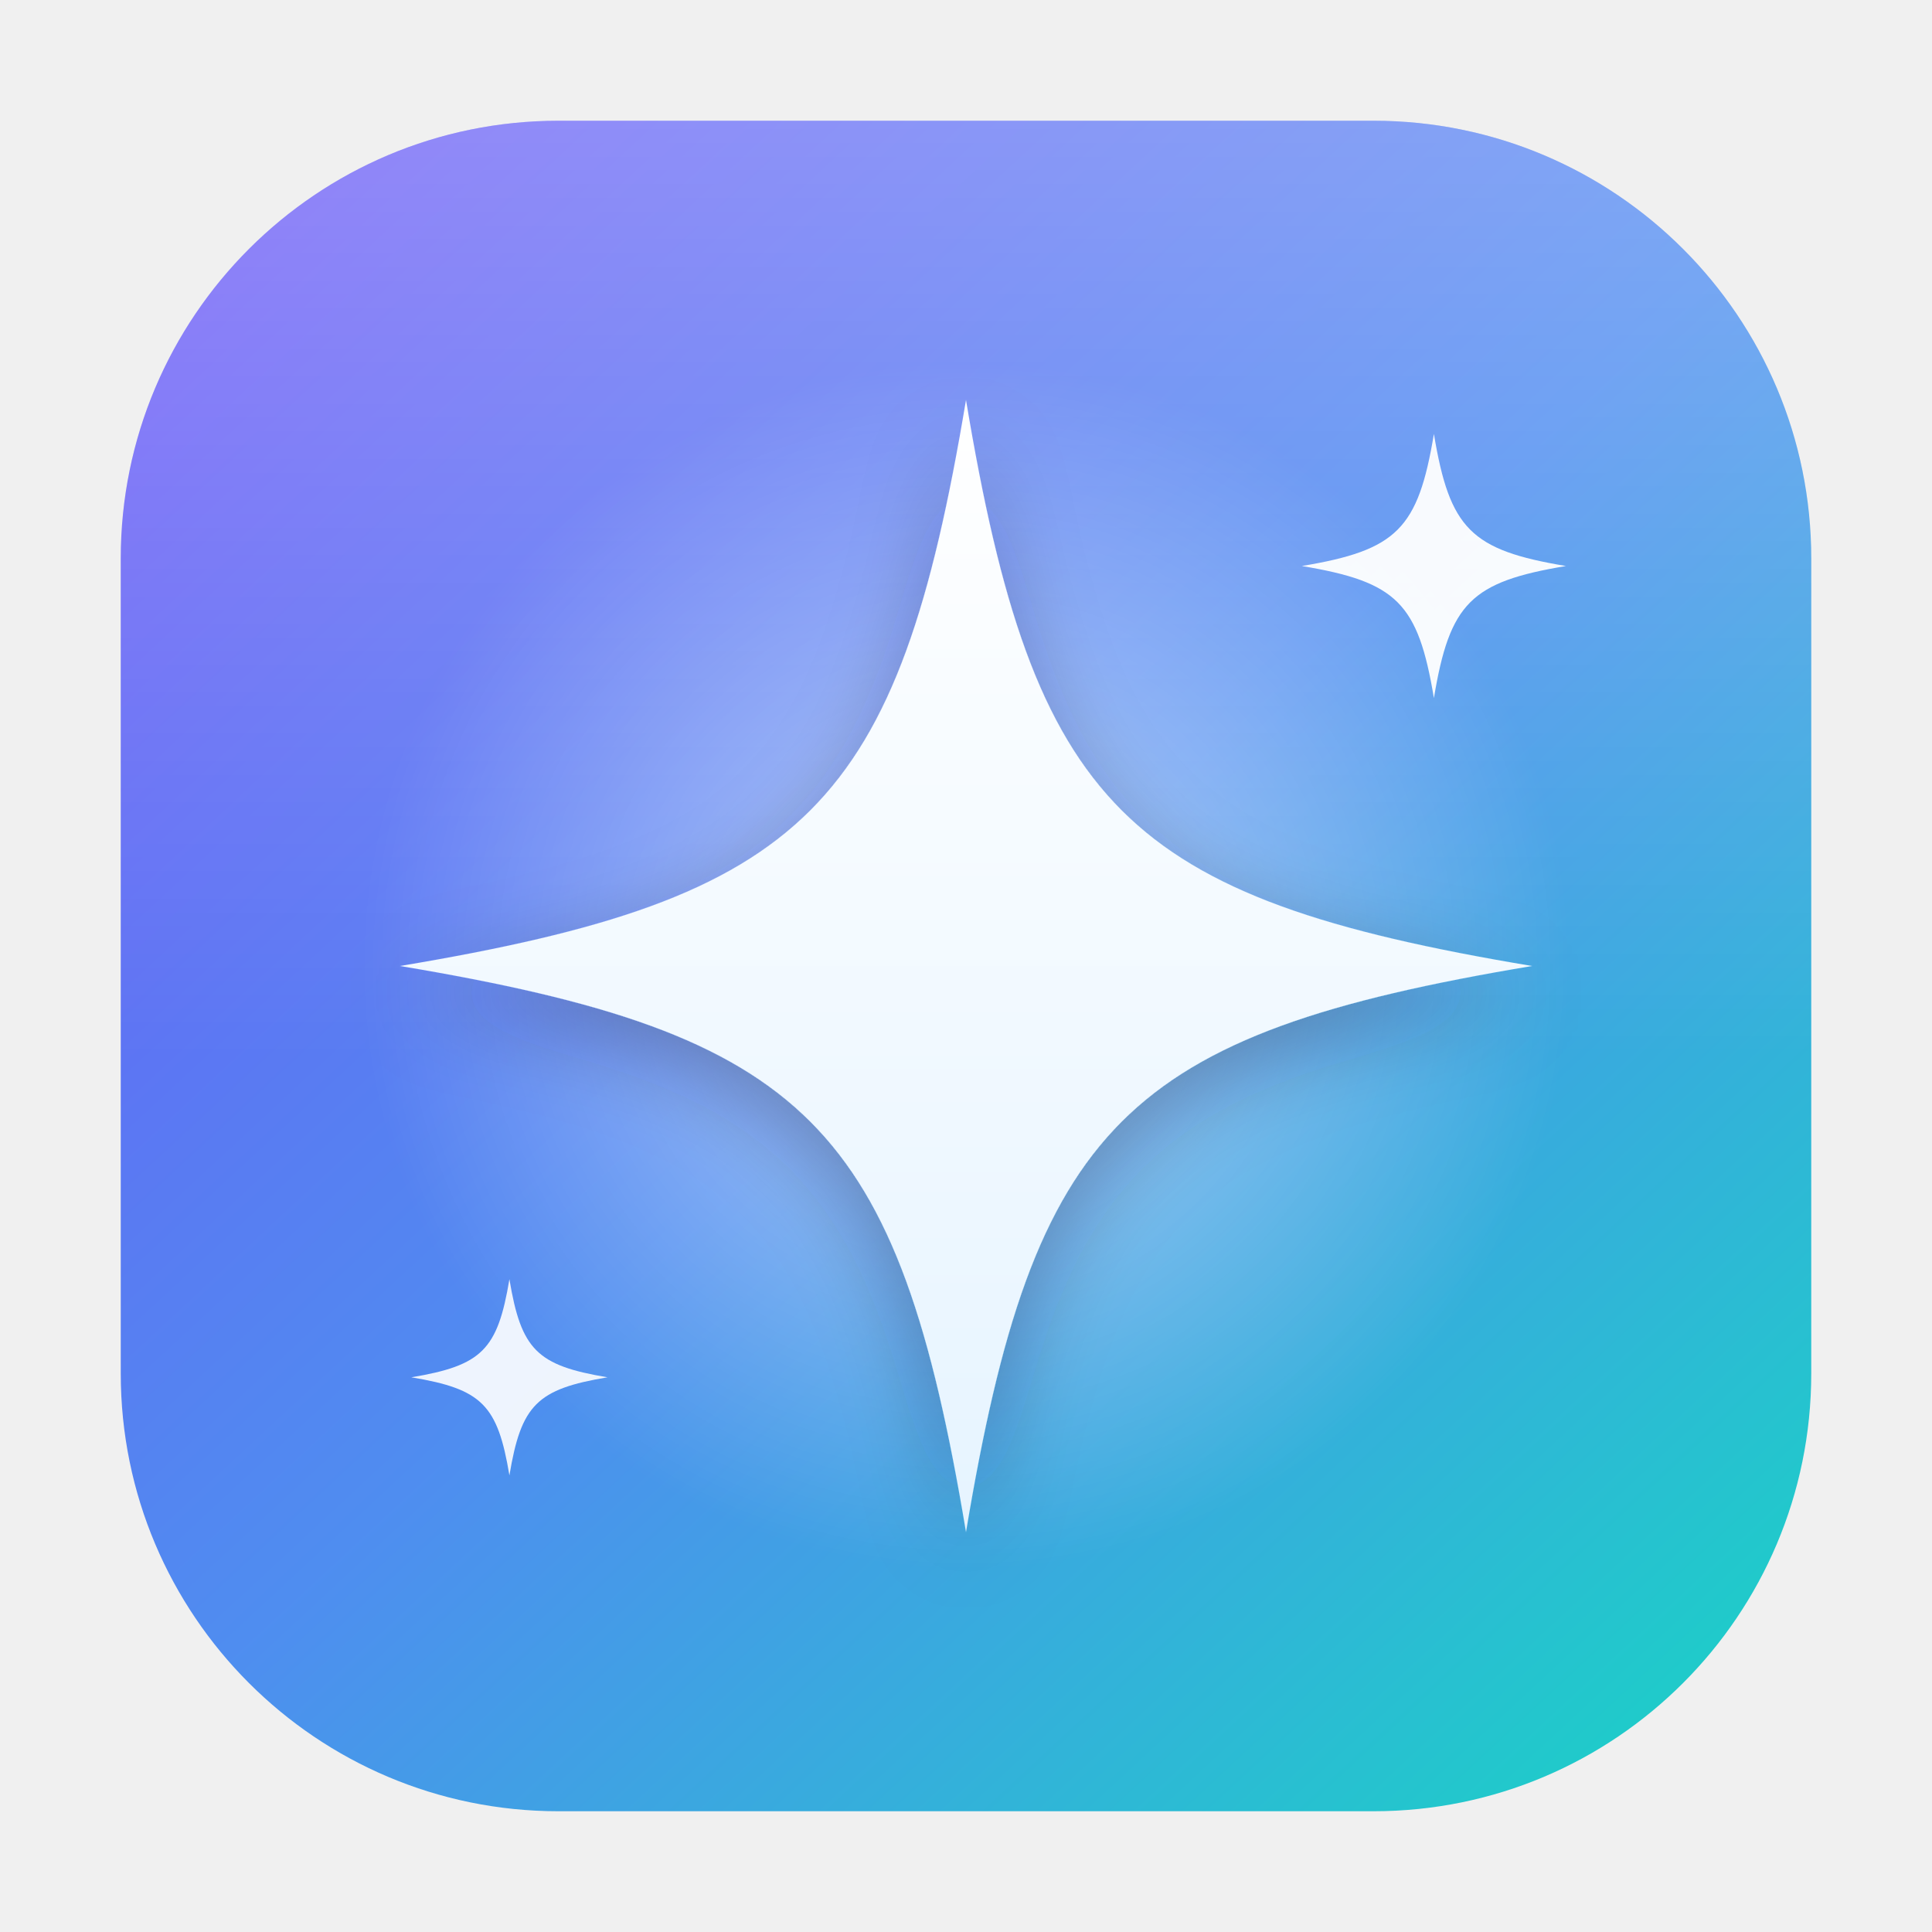
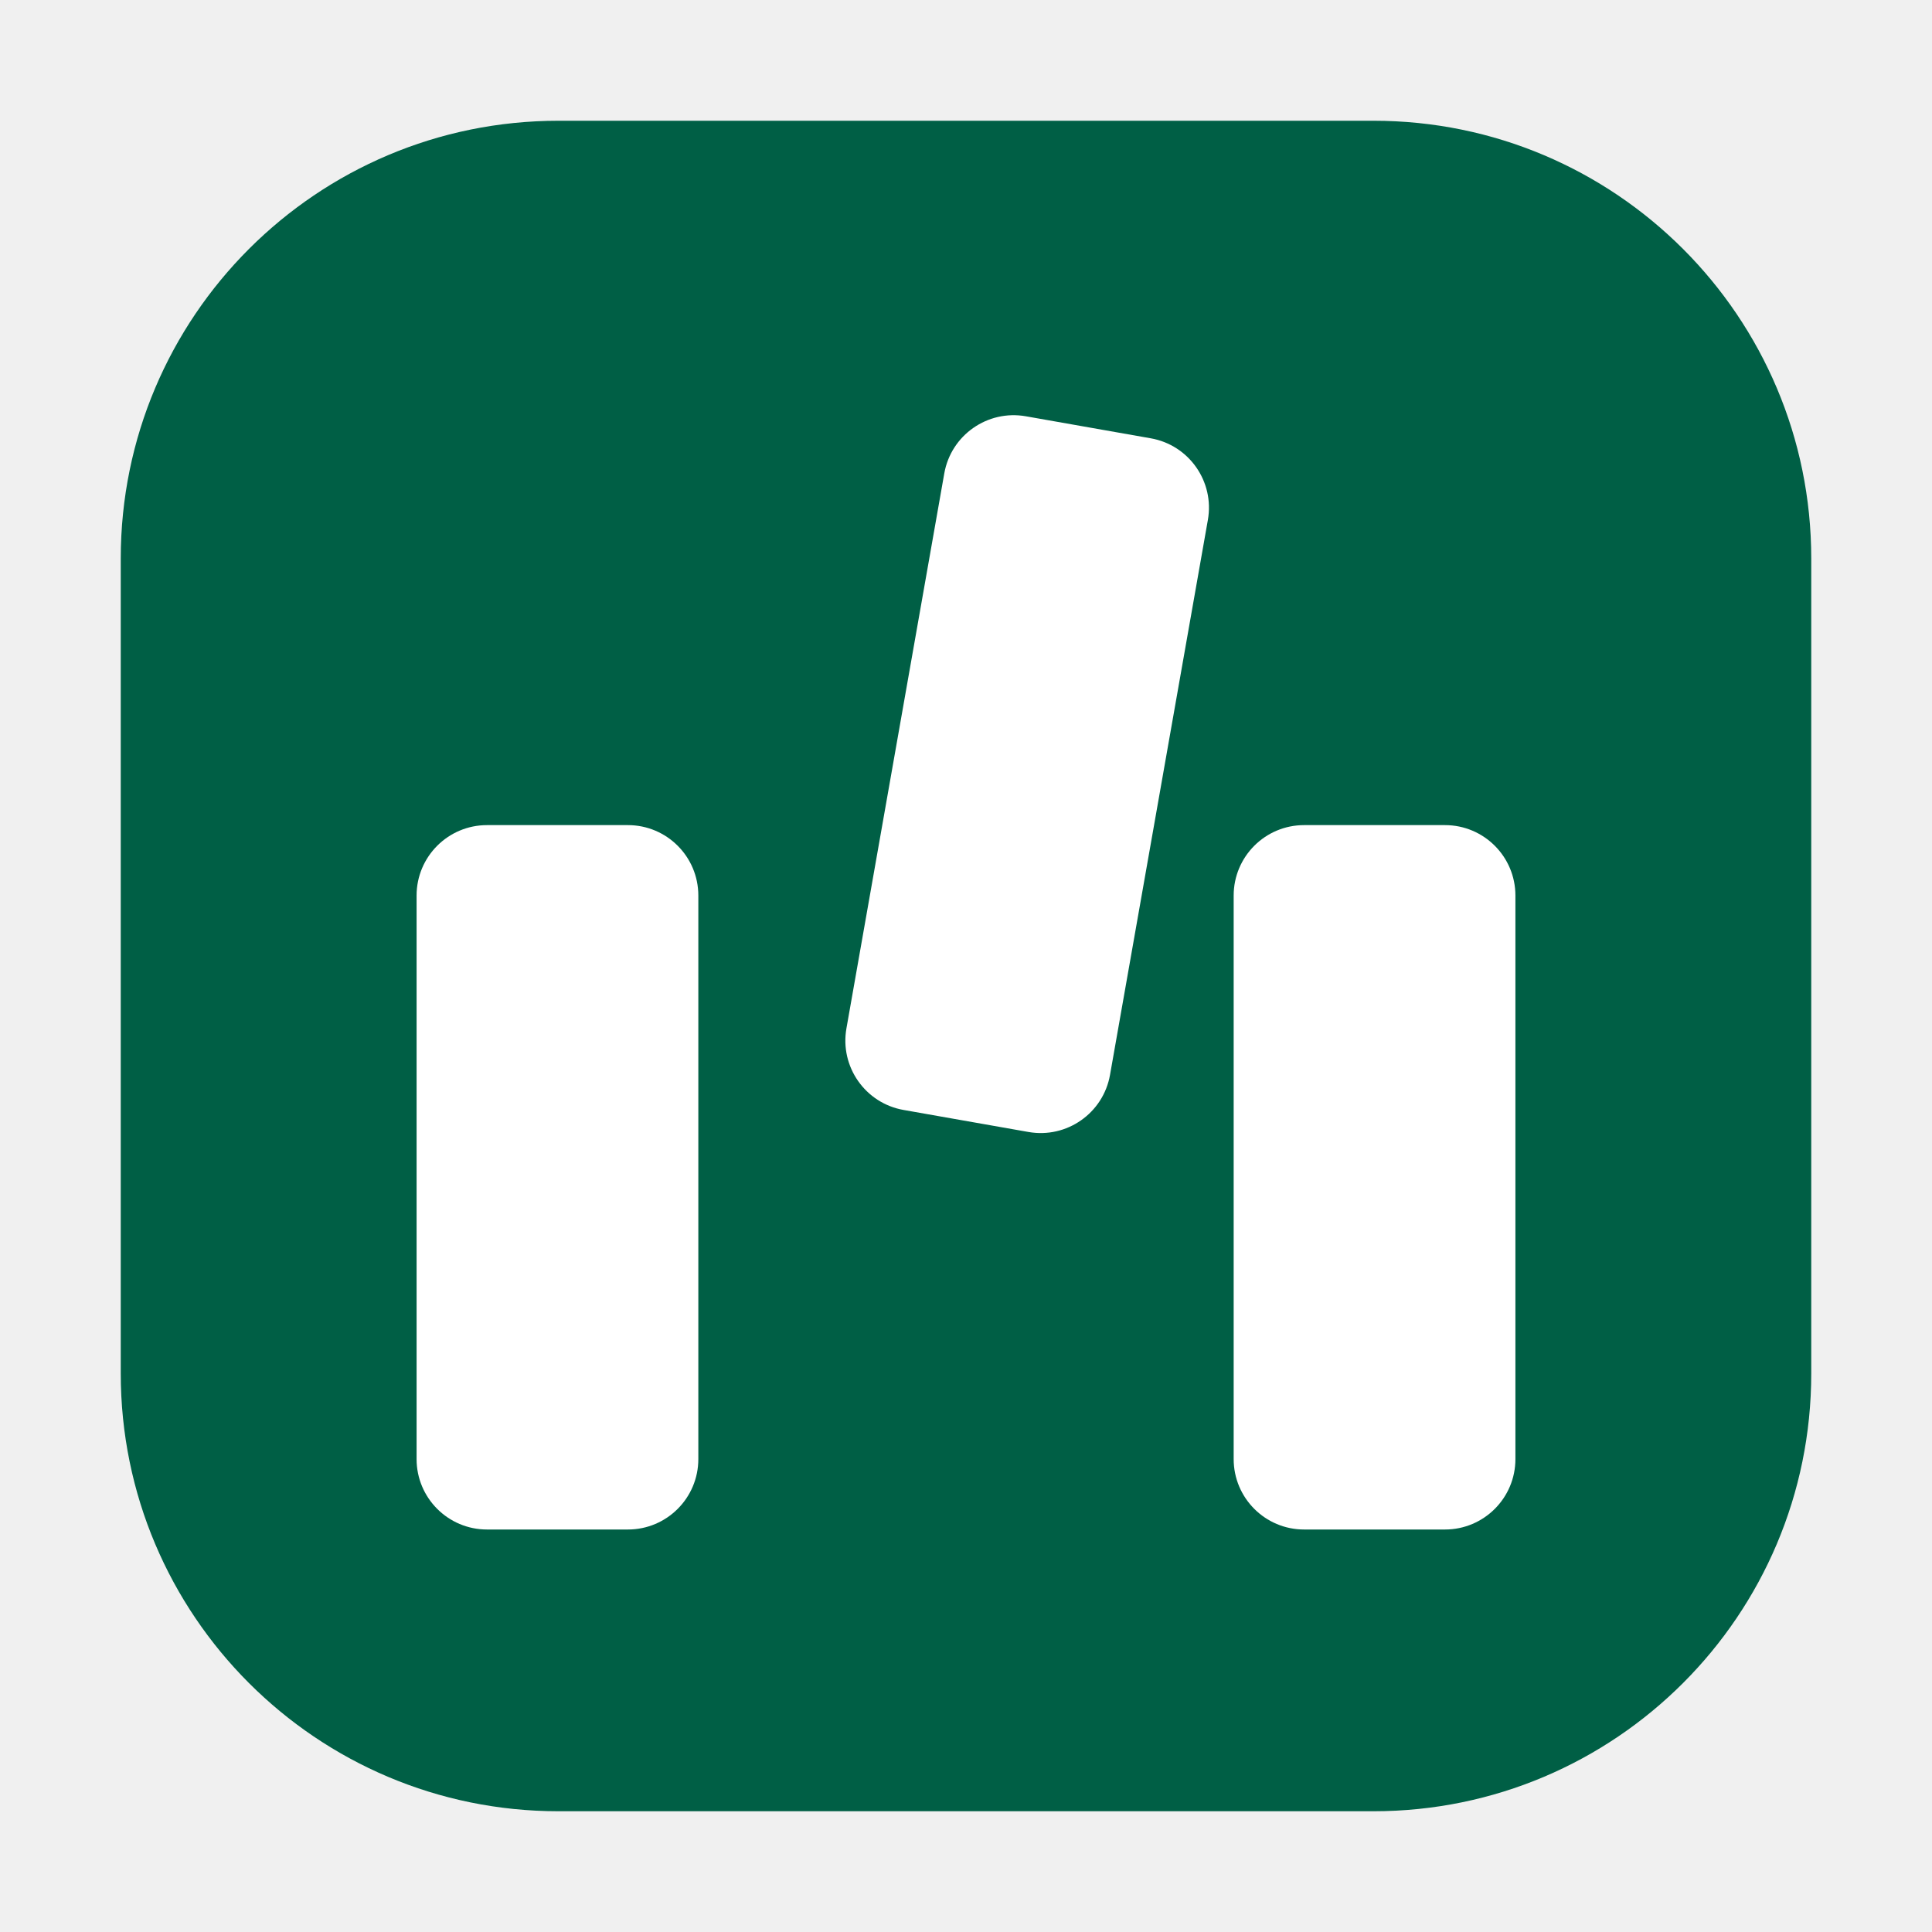
- <svg xmlns="http://www.w3.org/2000/svg" width="1024" height="1024" viewBox="0 0 1024 1024" fill="none" role="img" aria-label="macleanup">
-   <defs>
-     <linearGradient id="bg" x1="96" y1="64" x2="928" y2="960" gradientUnits="userSpaceOnUse">
-       <stop offset="0" stop-color="#6E56F7" />
-       <stop offset="0.5" stop-color="#4F8DF0" />
-       <stop offset="1" stop-color="#19D3C5" />
-     </linearGradient>
-     <linearGradient id="spark" x1="512" y1="212" x2="512" y2="812" gradientUnits="userSpaceOnUse">
-       <stop offset="0" stop-color="#FFFFFF" />
-       <stop offset="1" stop-color="#E6F4FF" />
-     </linearGradient>
-     <radialGradient id="glow" cx="512" cy="512" r="320" gradientUnits="userSpaceOnUse">
-       <stop offset="0" stop-color="#FFFFFF" stop-opacity="0.55" />
-       <stop offset="1" stop-color="#FFFFFF" stop-opacity="0" />
-     </radialGradient>
-     <linearGradient id="gloss" x1="512" y1="40" x2="512" y2="560" gradientUnits="userSpaceOnUse">
-       <stop offset="0" stop-color="#FFFFFF" stop-opacity="0.28" />
-       <stop offset="1" stop-color="#FFFFFF" stop-opacity="0" />
-     </linearGradient>
-     <filter id="softshadow" x="-20%" y="-20%" width="140%" height="140%">
-       <feDropShadow dx="0" dy="14" stdDeviation="22" flood-color="#0B1030" flood-opacity="0.28" />
-     </filter>
-   </defs>
-   <rect x="64" y="64" width="896" height="896" rx="232" fill="url(#bg)" />
-   <rect x="64" y="64" width="896" height="896" rx="232" fill="url(#gloss)" />
-   <circle cx="512" cy="512" r="320" fill="url(#glow)" />
-   <path filter="url(#softshadow)" fill="url(#spark)" d="M512 212 C548 428 596 476 812 512 C596 548 548 596 512 812 C476 596 428 548 212 512 C428 476 476 428 512 212 Z" />
-   <path fill="#FFFFFF" fill-opacity="0.95" d="M760 230 C768.4 280.4 779.6 291.6 830 300 C779.6 308.4 768.4 319.6 760 370 C751.6 319.6 740.4 308.4 690 300 C740.4 291.6 751.6 280.4 760 230 Z" />
-   <path fill="#FFFFFF" fill-opacity="0.9" d="M270 678 C276.24 715.44 284.56 723.76 322 730 C284.56 736.24 276.24 744.56 270 782 C263.76 744.56 255.44 736.24 218 730 C255.44 723.76 263.76 715.44 270 678 Z" />
+ <svg xmlns="http://www.w3.org/2000/svg" width="1024" height="1024" viewBox="0 0 1024 1024">
+   <rect x="64" y="64" width="896" height="896" rx="232" fill="#005F45" />
+   <path fill="#FFFFFF" d="M258.13 437.33L332.8 437.33A37.33 37.33 0 0 1 370.13 474.67L370.13 773.33A37.33 37.33 0 0 1 332.8 810.67L258.13 810.67A37.33 37.33 0 0 1 220.8 773.33L220.8 474.67A37.33 37.33 0 0 1 258.13 437.33ZM691.2 437.33L765.87 437.33A37.33 37.33 0 0 1 803.2 474.67L803.2 773.33A37.33 37.33 0 0 1 765.87 810.67L691.2 810.67A37.33 37.33 0 0 1 653.87 773.33L653.87 474.67A37.33 37.33 0 0 1 691.2 437.33ZM543.74 220.64L609.92 232.31A37.33 37.33 0 0 1 640.2 275.56L588.34 569.68A37.33 37.33 0 0 1 545.09 599.97L478.91 588.3A37.33 37.33 0 0 1 448.63 545.05L500.49 250.92A37.33 37.33 0 0 1 543.74 220.64Z" />
</svg>
